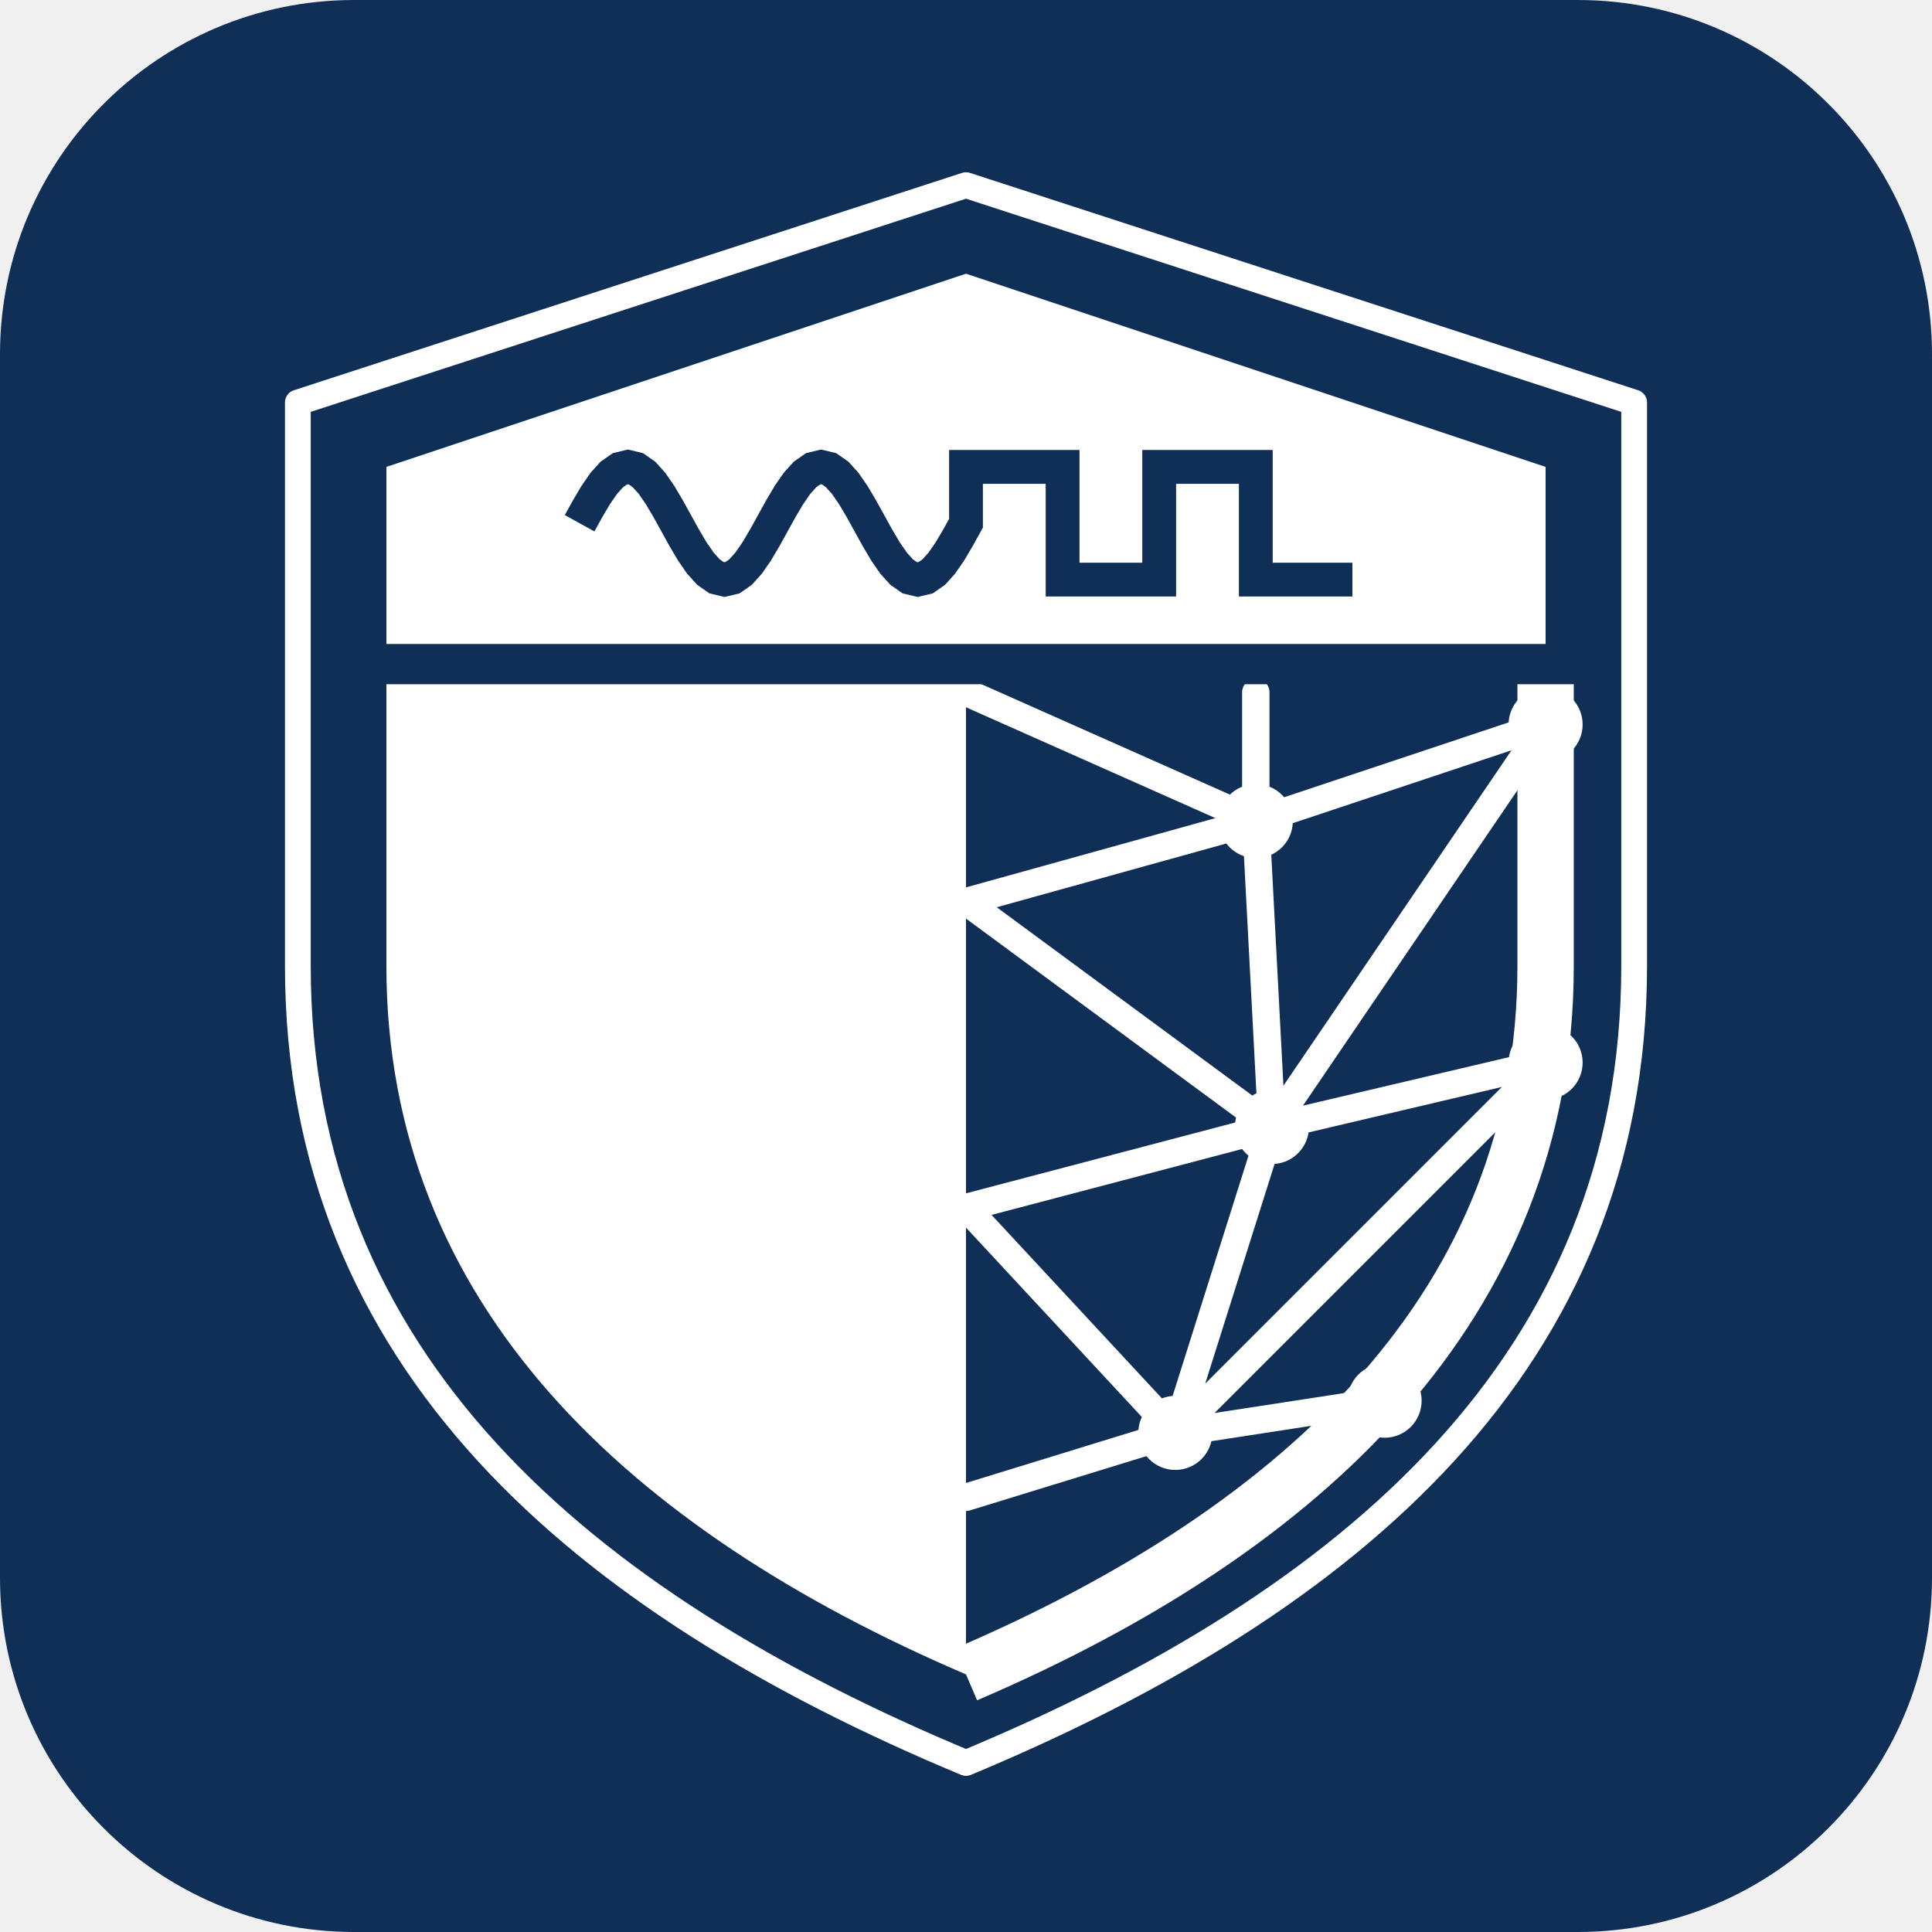
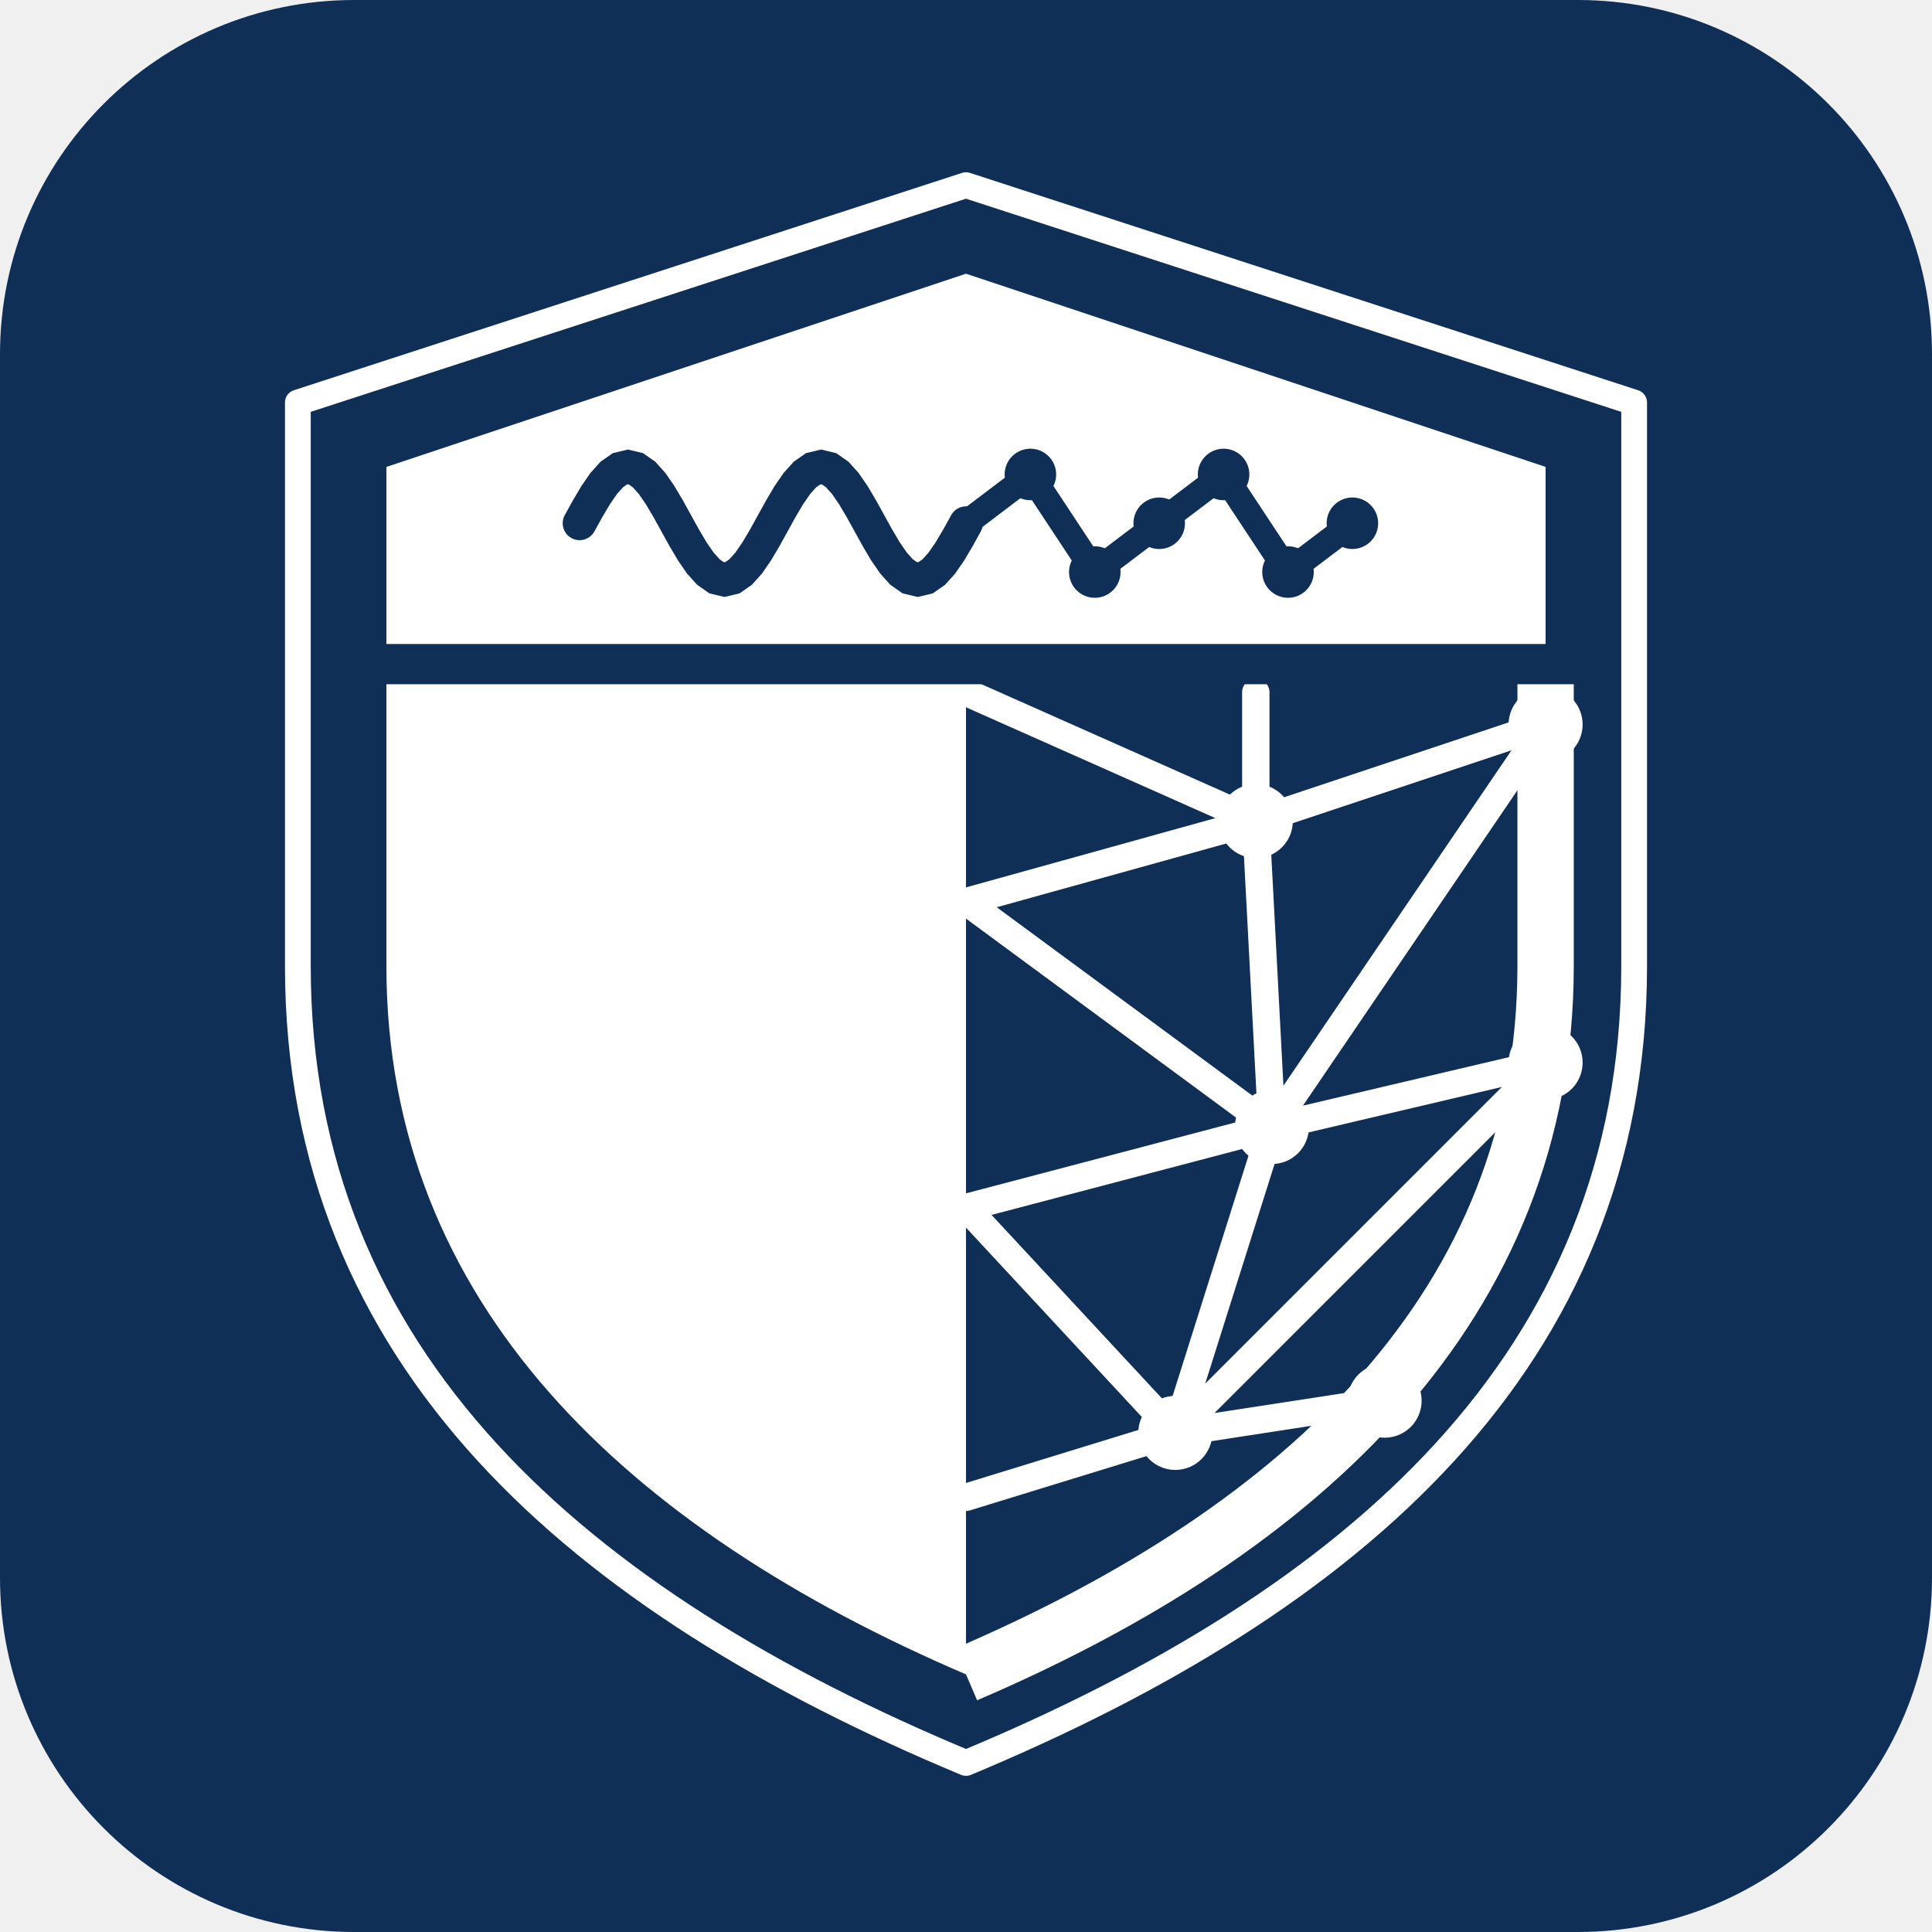
<svg xmlns="http://www.w3.org/2000/svg" viewBox="-20 -20 240 240" role="img" aria-label="ACPS Lab">
  <rect x="-20" y="-20" width="240" height="240" rx="44" fill="#0f2f57" />
  <defs>
    <clipPath id="ic-clip">
      <path d="M100 14 L172 38 V100 C172 142 142 170 100 188 C58 170 28 142 28 100 V38 Z" />
    </clipPath>
    <mask id="ic-ko" maskUnits="userSpaceOnUse" x="0" y="0" width="200" height="200">
      <rect width="200" height="200" fill="#fff" />
-       <path d="M52.0 45.00 L53.0 43.19 L54.0 41.50 L55.0 40.05 L56.0 38.94 L57.0 38.24 L58.0 38.00 L59.0 38.24 L60.0 38.94 L61.0 40.05 L62.0 41.50 L63.0 43.19 L64.0 45.00 L65.0 46.81 L66.0 48.50 L67.0 49.95 L68.0 51.06 L69.0 51.76 L70.0 52.00 L71.0 51.76 L72.0 51.06 L73.0 49.95 L74.0 48.50 L75.0 46.81 L76.0 45.00 L77.0 43.19 L78.0 41.50 L79.0 40.05 L80.0 38.94 L81.0 38.24 L82.0 38.00 L83.0 38.24 L84.0 38.94 L85.0 40.05 L86.0 41.50 L87.0 43.19 L88.0 45.00 L89.0 46.81 L90.0 48.50 L91.0 49.95 L92.0 51.06 L93.0 51.76 L94.0 52.00 L95.0 51.76 L96.0 51.06 L97.0 49.95 L98.0 48.50 L99.0 46.81 L100.0 45.00 L100.0 38 L112.0 38 L112.0 52 L124.0 52 L124.0 38 L136.0 38 L136.0 52 L148.0 52" fill="none" stroke="#000" stroke-width="4.2" stroke-linejoin="miter" stroke-linecap="butt" />
+       <path d="M52.0 45.00 L53.0 43.19 L54.0 41.50 L55.0 40.05 L56.0 38.94 L57.0 38.24 L58.0 38.00 L59.0 38.24 L60.0 38.94 L61.0 40.05 L62.0 41.50 L63.0 43.19 L64.0 45.00 L65.0 46.81 L66.0 48.50 L67.0 49.95 L68.0 51.06 L69.0 51.76 L70.0 52.00 L71.0 51.76 L72.0 51.06 L73.0 49.95 L74.0 48.50 L75.0 46.81 L76.0 45.00 L77.0 43.19 L78.0 41.50 L79.0 40.05 L80.0 38.94 L81.0 38.24 L82.0 38.00 L83.0 38.24 L84.0 38.94 L85.0 40.05 L86.0 41.50 L87.0 43.19 L88.0 45.00 L89.0 46.81 L90.0 48.50 L91.0 49.95 L92.0 51.06 L93.0 51.76 L94.0 52.00 L95.0 51.76 L96.0 51.06 L97.0 49.95 L98.0 48.50 L99.0 46.81 L100.0 45.00" fill="none" stroke="#000" stroke-width="4.2" stroke-linecap="round" />
+       <path d="M100 45.00 L108 38.94 L116 51.06 L124 45.00 L132 38.94 L140 51.06 L148 45.00" fill="none" stroke="#000" stroke-width="3.2" />
+       <circle cx="108" cy="38.94" r="3.2" fill="#000" />
+       <circle cx="116" cy="51.06" r="3.2" fill="#000" />
+       <circle cx="124" cy="45.00" r="3.2" fill="#000" />
+       <circle cx="132" cy="38.94" r="3.2" fill="#000" />
+       <circle cx="140" cy="51.06" r="3.2" fill="#000" />
+       <circle cx="148" cy="45.00" r="3.2" fill="#000" />
      <rect x="0" y="60" width="200" height="5" fill="#000" />
    </mask>
  </defs>
  <path d="M100 3 L183 30 V100 C183 149 148 179 100 199 C52 179 17 149 17 100 V30 Z" fill="none" stroke="#ffffff" stroke-width="3.2" stroke-linejoin="round" />
  <g mask="url(#ic-ko)">
    <g clip-path="url(#ic-clip)">
      <rect x="0" y="0" width="200" height="62" fill="#ffffff" />
      <rect x="0" y="62" width="100" height="140" fill="#ffffff" />
    </g>
    <path d="M172 62 V100 C172 142 142 170 100 188" fill="none" stroke="#ffffff" stroke-width="7" stroke-linejoin="round" />
    <path d="M136 82 L172 70 M136 82 L100 92 M136 82 L138 120 M100 92 L138 120 M172 70 L138 120 M138 120 L172 112 M138 120 L100 130 M138 120 L126 158 M100 130 L126 158 M172 112 L126 158 M126 158 L100 166 M126 158 L152 154 M100 66 L136 82 M136 66 L136 82" fill="none" stroke="#ffffff" stroke-width="3.4" stroke-linecap="round" />
    <g fill="#ffffff">
      <circle cx="172" cy="70" r="4.6" />
      <circle cx="172" cy="112" r="4.6" />
      <circle cx="152" cy="154" r="4.6" />
      <circle cx="136" cy="82" r="4.6" />
      <circle cx="138" cy="120" r="4.6" />
      <circle cx="126" cy="158" r="4.6" />
    </g>
  </g>
</svg>
